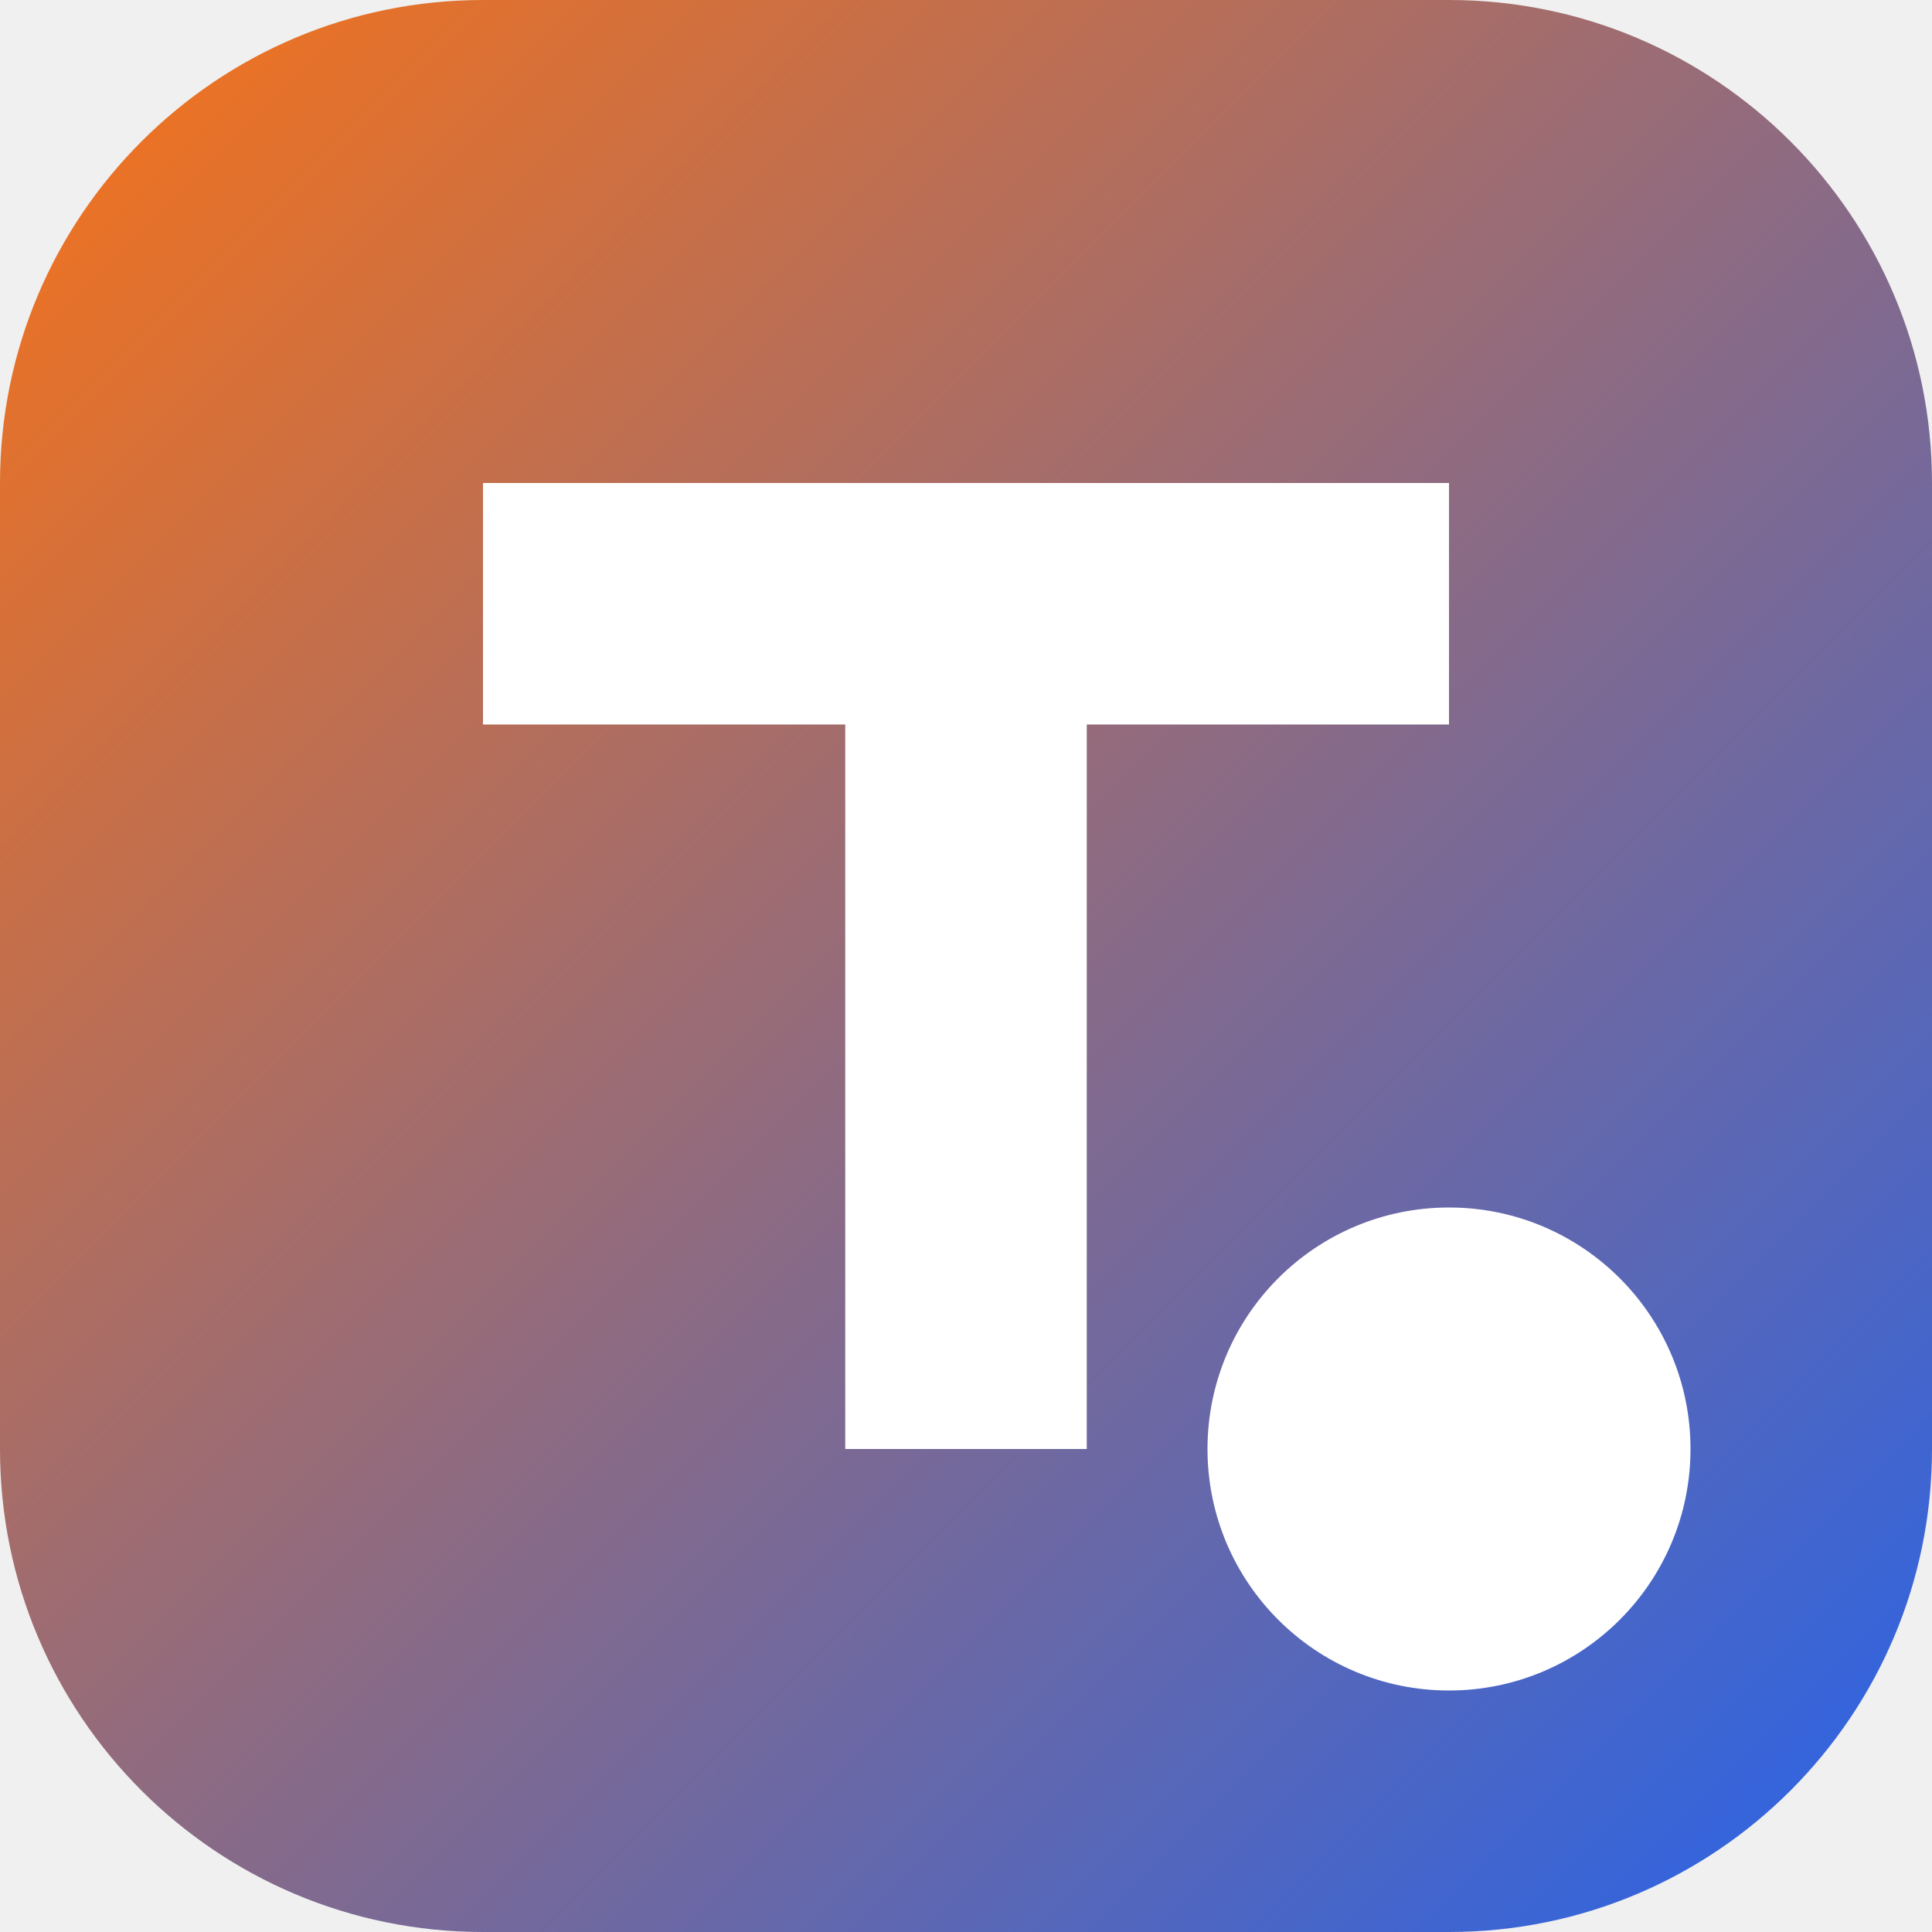
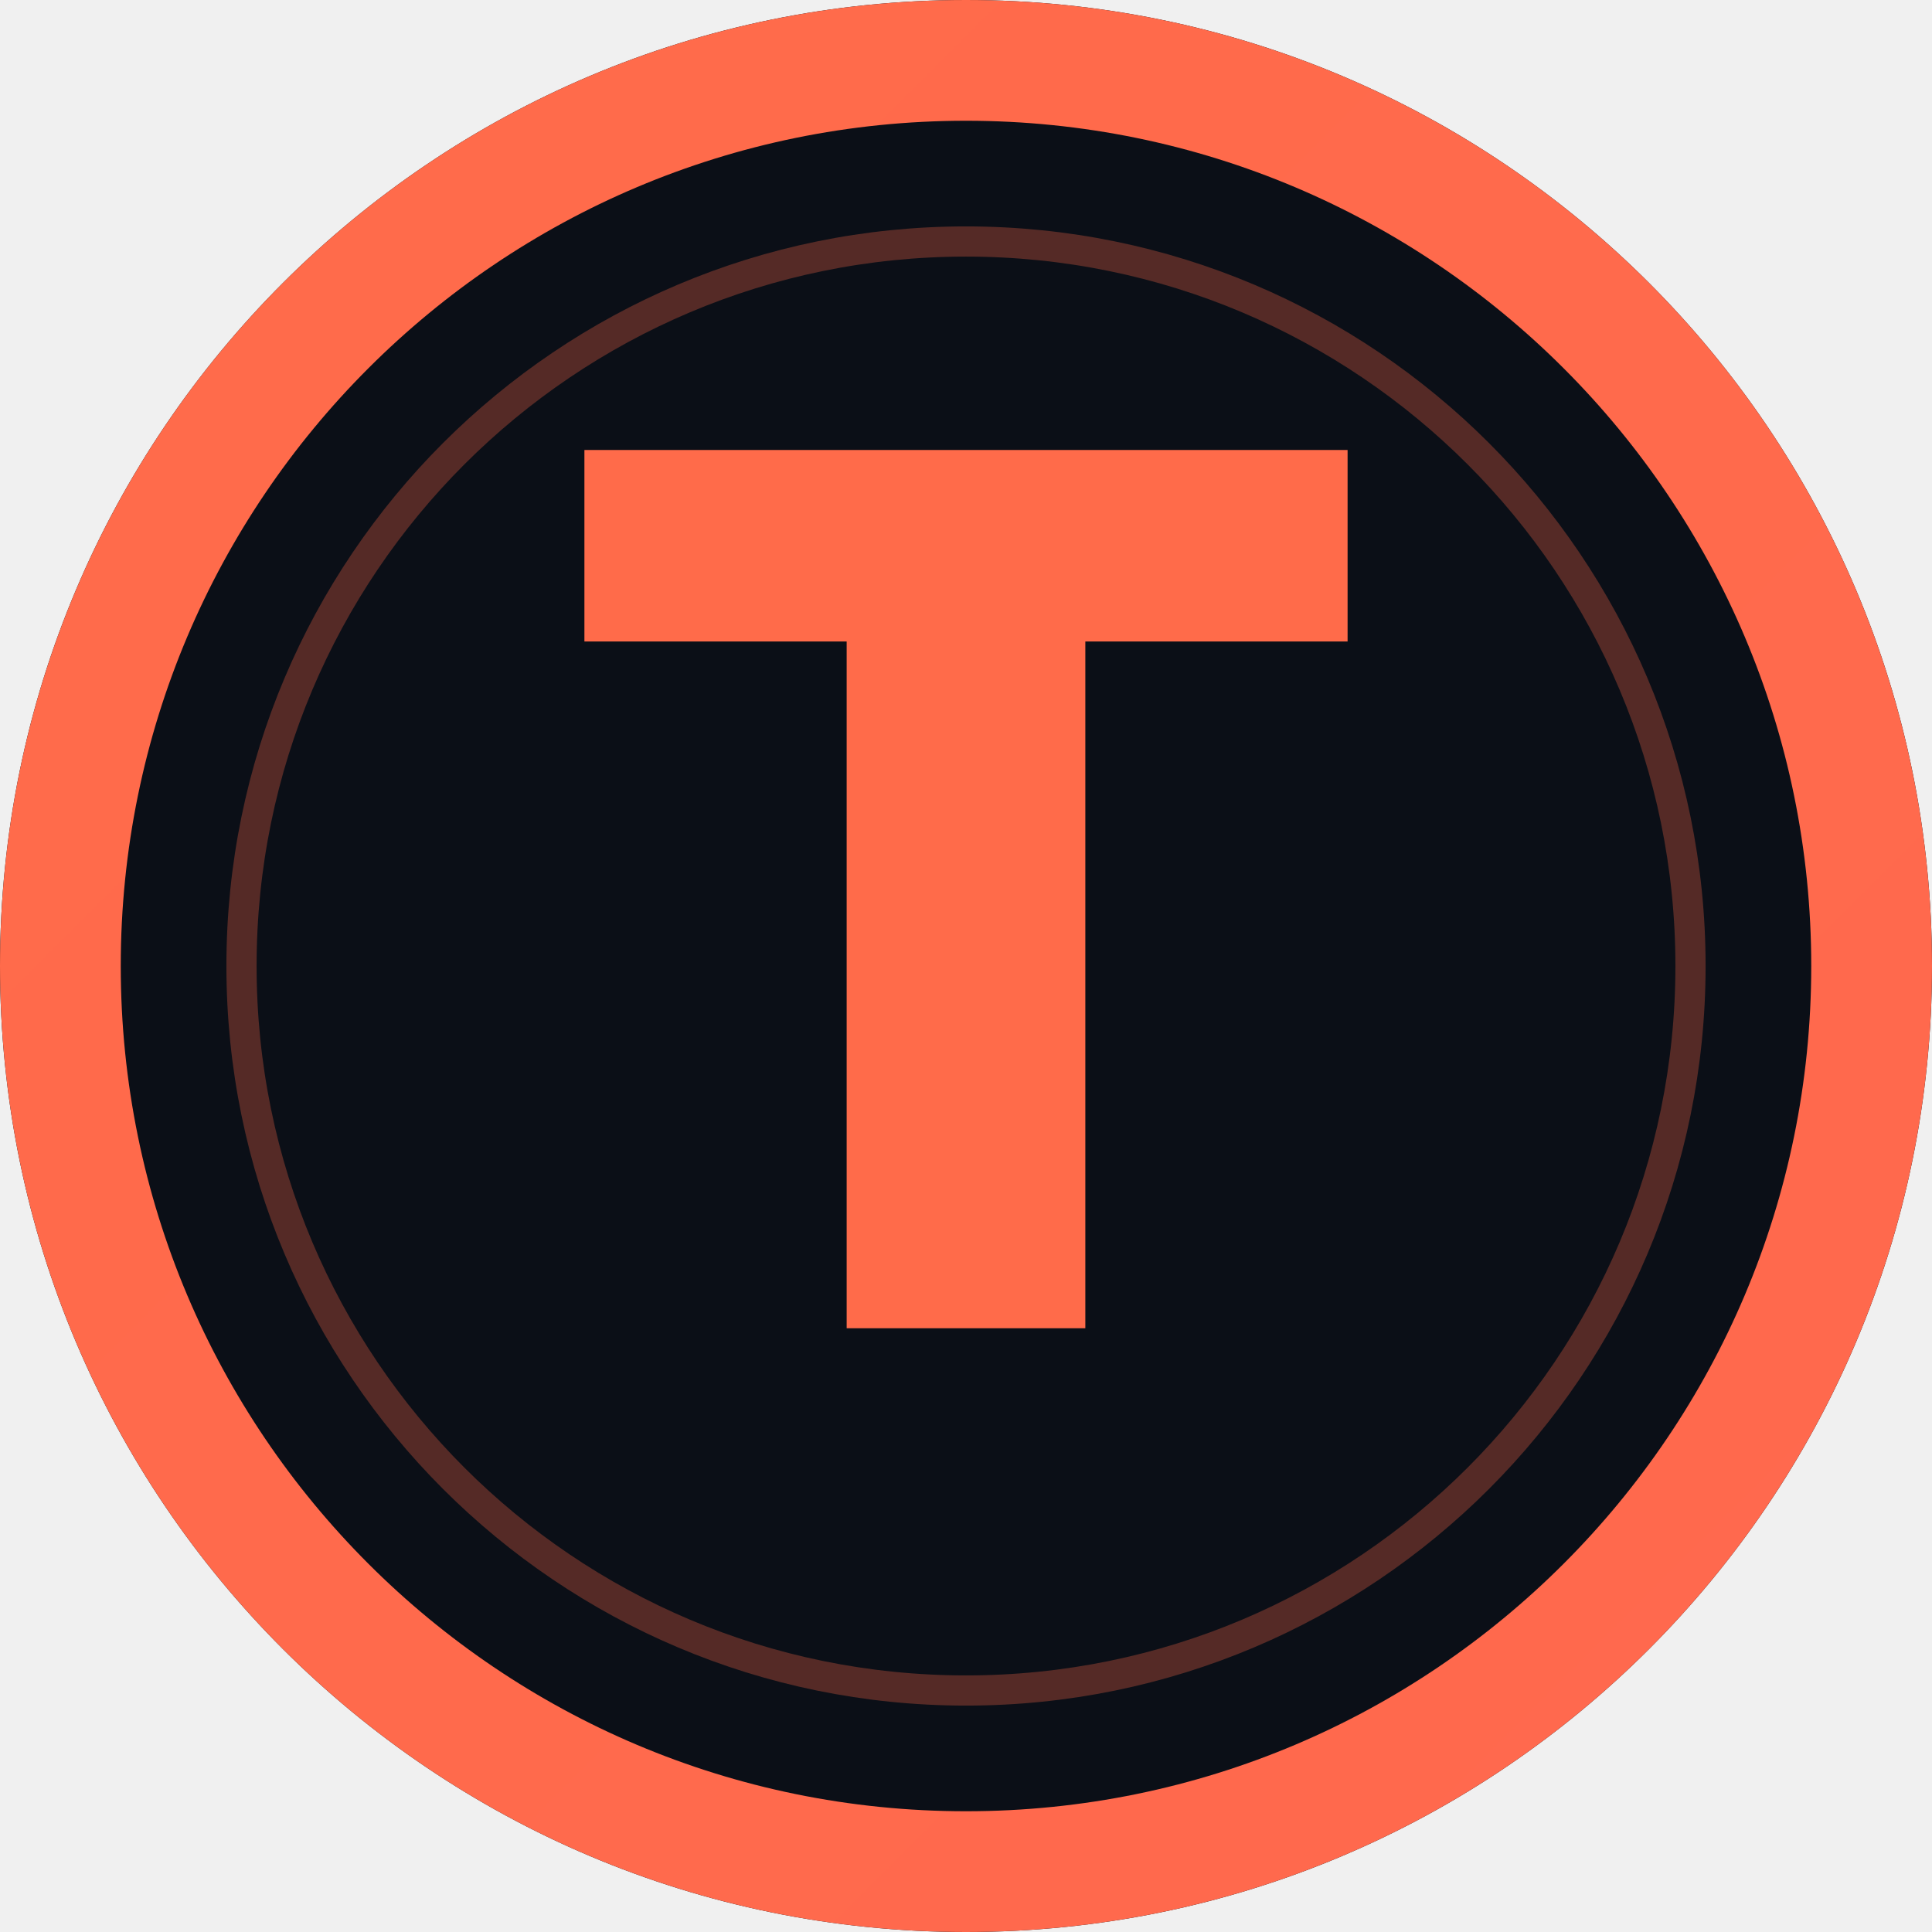
<svg xmlns="http://www.w3.org/2000/svg" width="32" height="32" viewBox="0 0 32 32" fill="none">
-   <rect width="32" height="32" rx="8" fill="url(#gradient-bg)" />
-   <path d="M8 8H24V12H18V24H14V12H8V8Z" fill="white" />
-   <circle cx="24" cy="24" r="4" fill="white" />
+   <circle cx="16" cy="16" r="16" fill="#0B0F17" />
+   <circle cx="16" cy="16" r="15" stroke="url(#borderGradient)" stroke-width="2" />
+   <text x="16" y="22" text-anchor="middle" font-size="20" font-weight="900" fill="url(#textGradient)" font-family="system-ui, -apple-system, sans-serif">T</text>
+   <circle cx="16" cy="16" r="12" stroke="url(#orbitGradient)" stroke-width="0.5" stroke-opacity="0.3" fill="none" />
  <defs>
-     <linearGradient id="gradient-bg" x1="0" y1="0" x2="32" y2="32" gradientUnits="userSpaceOnUse">
-       <stop offset="0%" style="stop-color:#f97316" />
-       <stop offset="100%" style="stop-color:#2563eb" />
+     <linearGradient id="borderGradient" x1="0" y1="0" x2="32" y2="32">
+       <stop offset="0%" stop-color="#FF6B4A" />
+       <stop offset="50%" stop-color="#FF4A8B" />
+       <stop offset="100%" stop-color="#4A9FFF" />
+     </linearGradient>
+     <linearGradient id="textGradient" x1="8" y1="8" x2="24" y2="24">
+       <stop offset="0%" stop-color="#FF6B4A" />
+       <stop offset="50%" stop-color="#FF4A8B" />
+       <stop offset="100%" stop-color="#4A9FFF" />
+     </linearGradient>
+     <linearGradient id="orbitGradient" x1="4" y1="4" x2="28" y2="28">
+       <stop offset="0%" stop-color="#FF6B4A" />
+       <stop offset="50%" stop-color="#FF4A8B" />
+       <stop offset="100%" stop-color="#4A9FFF" />
    </linearGradient>
  </defs>
</svg>
